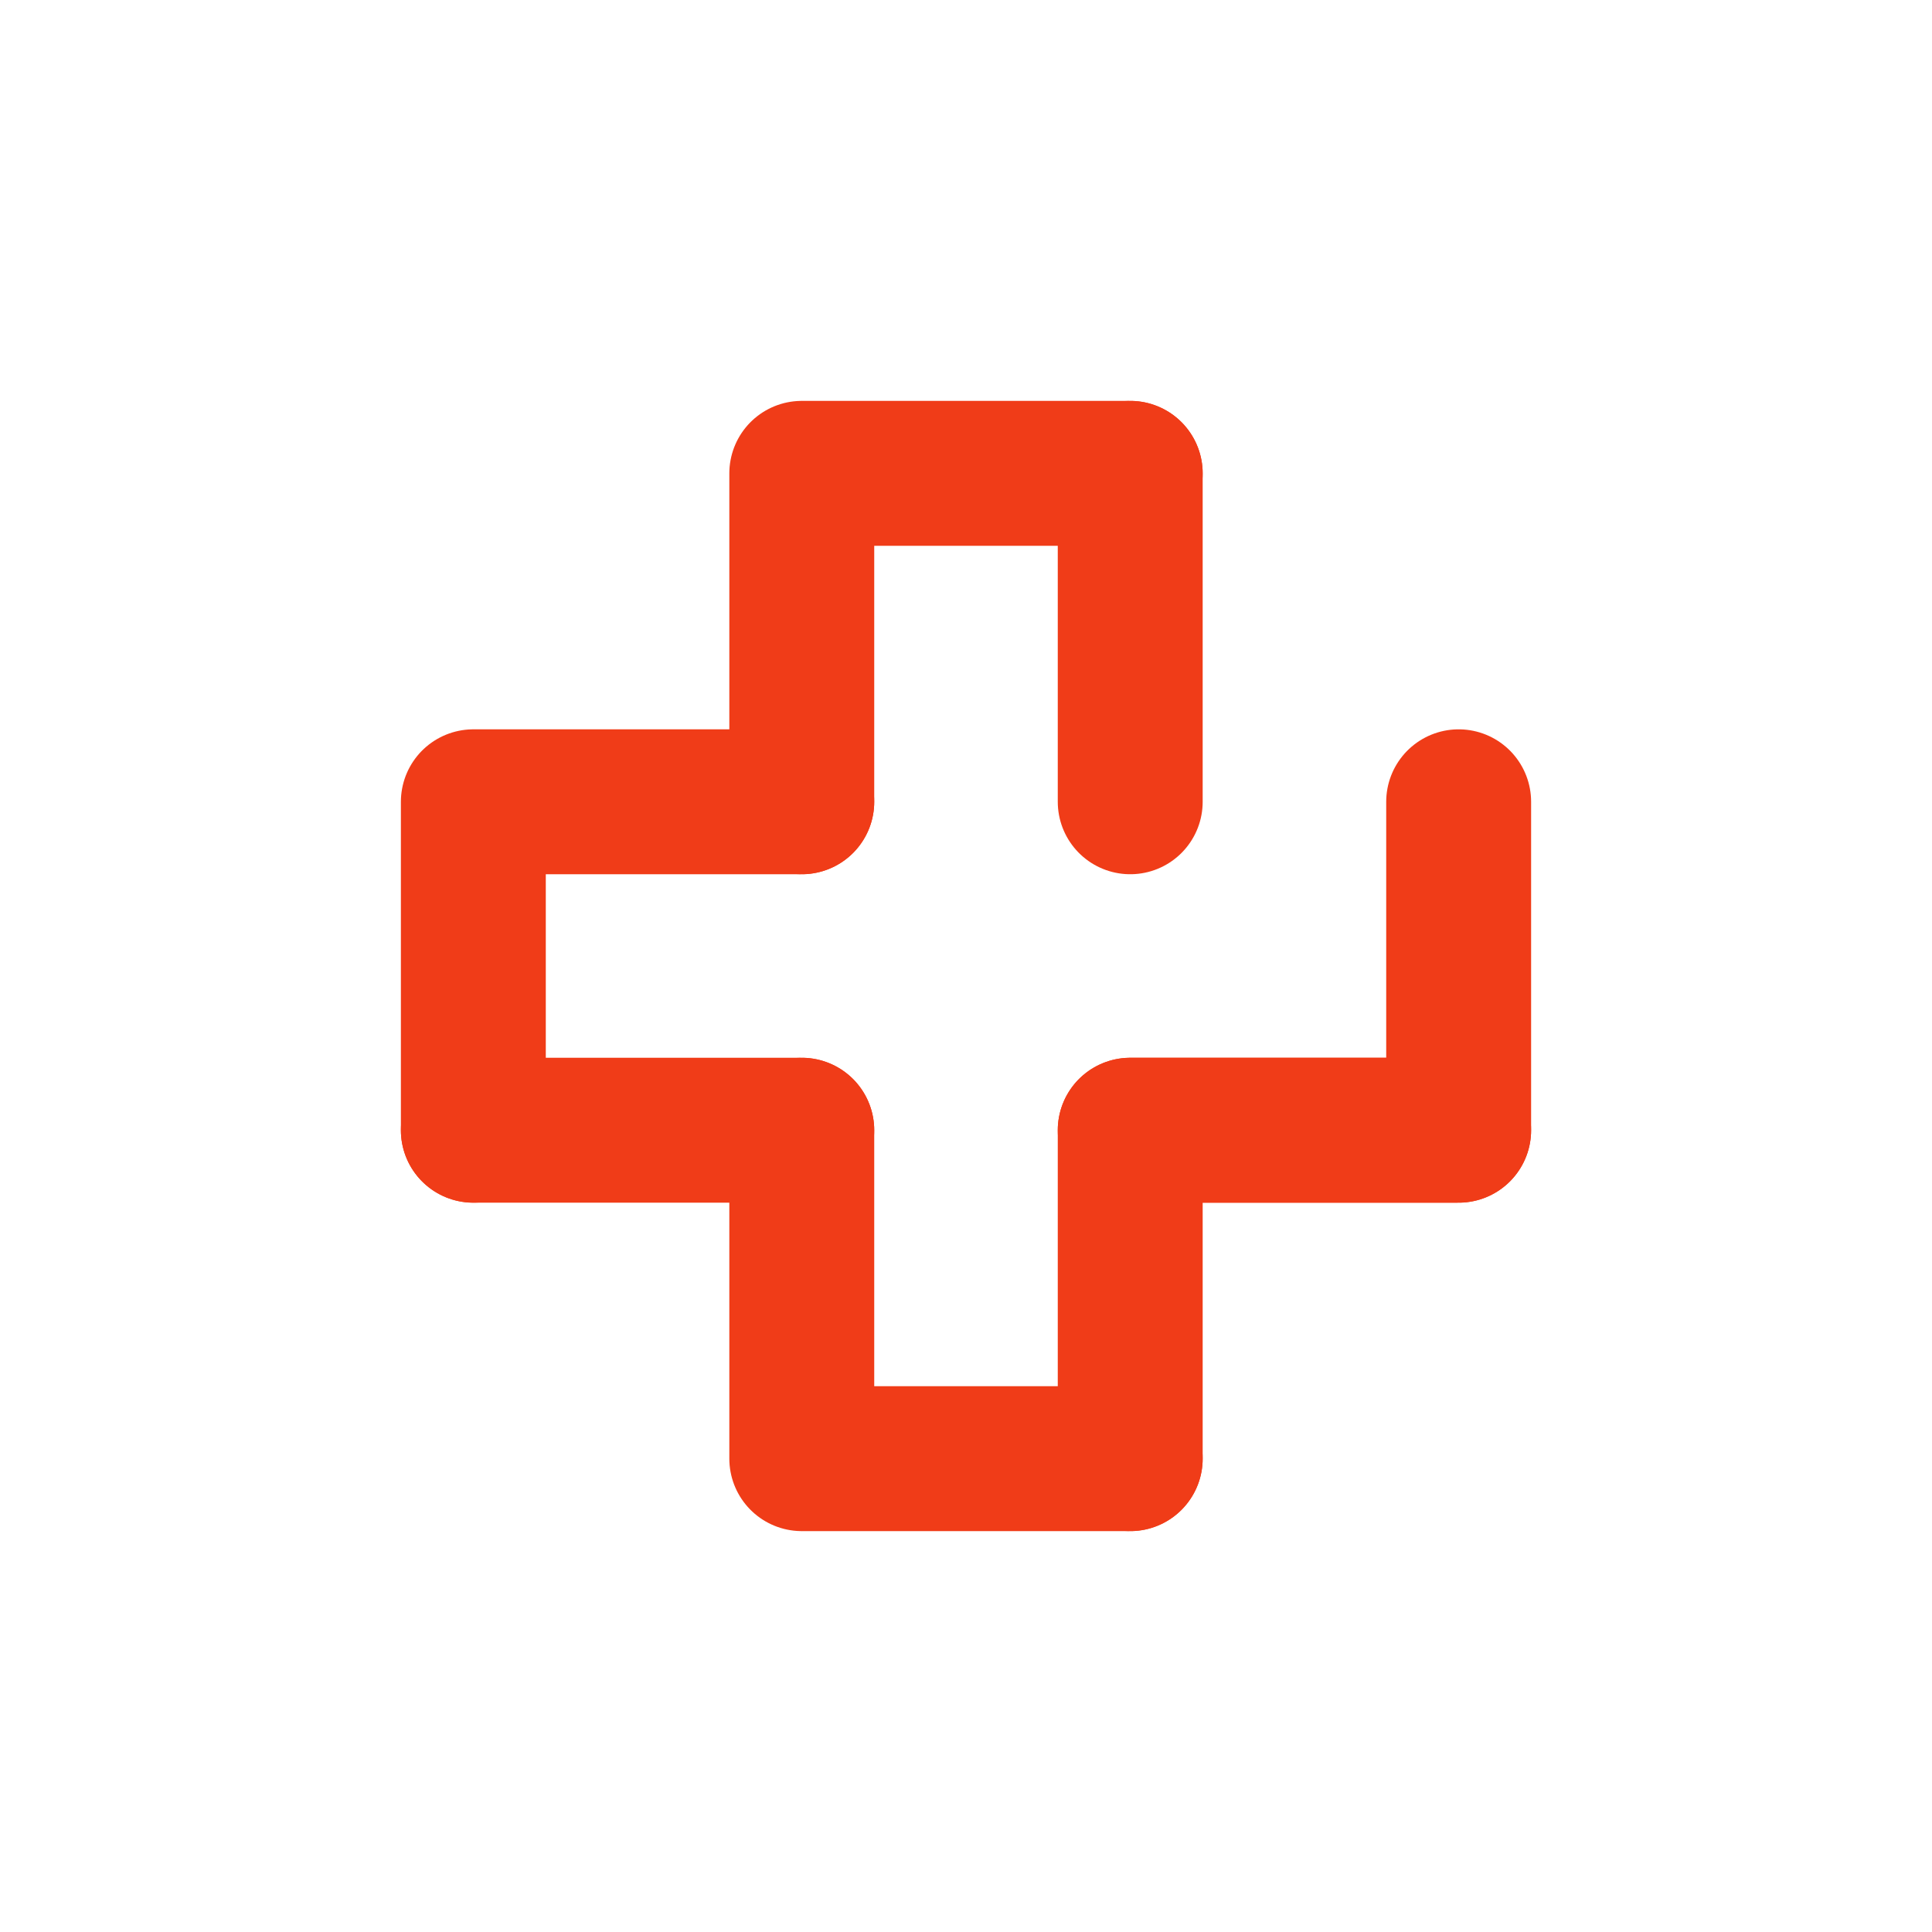
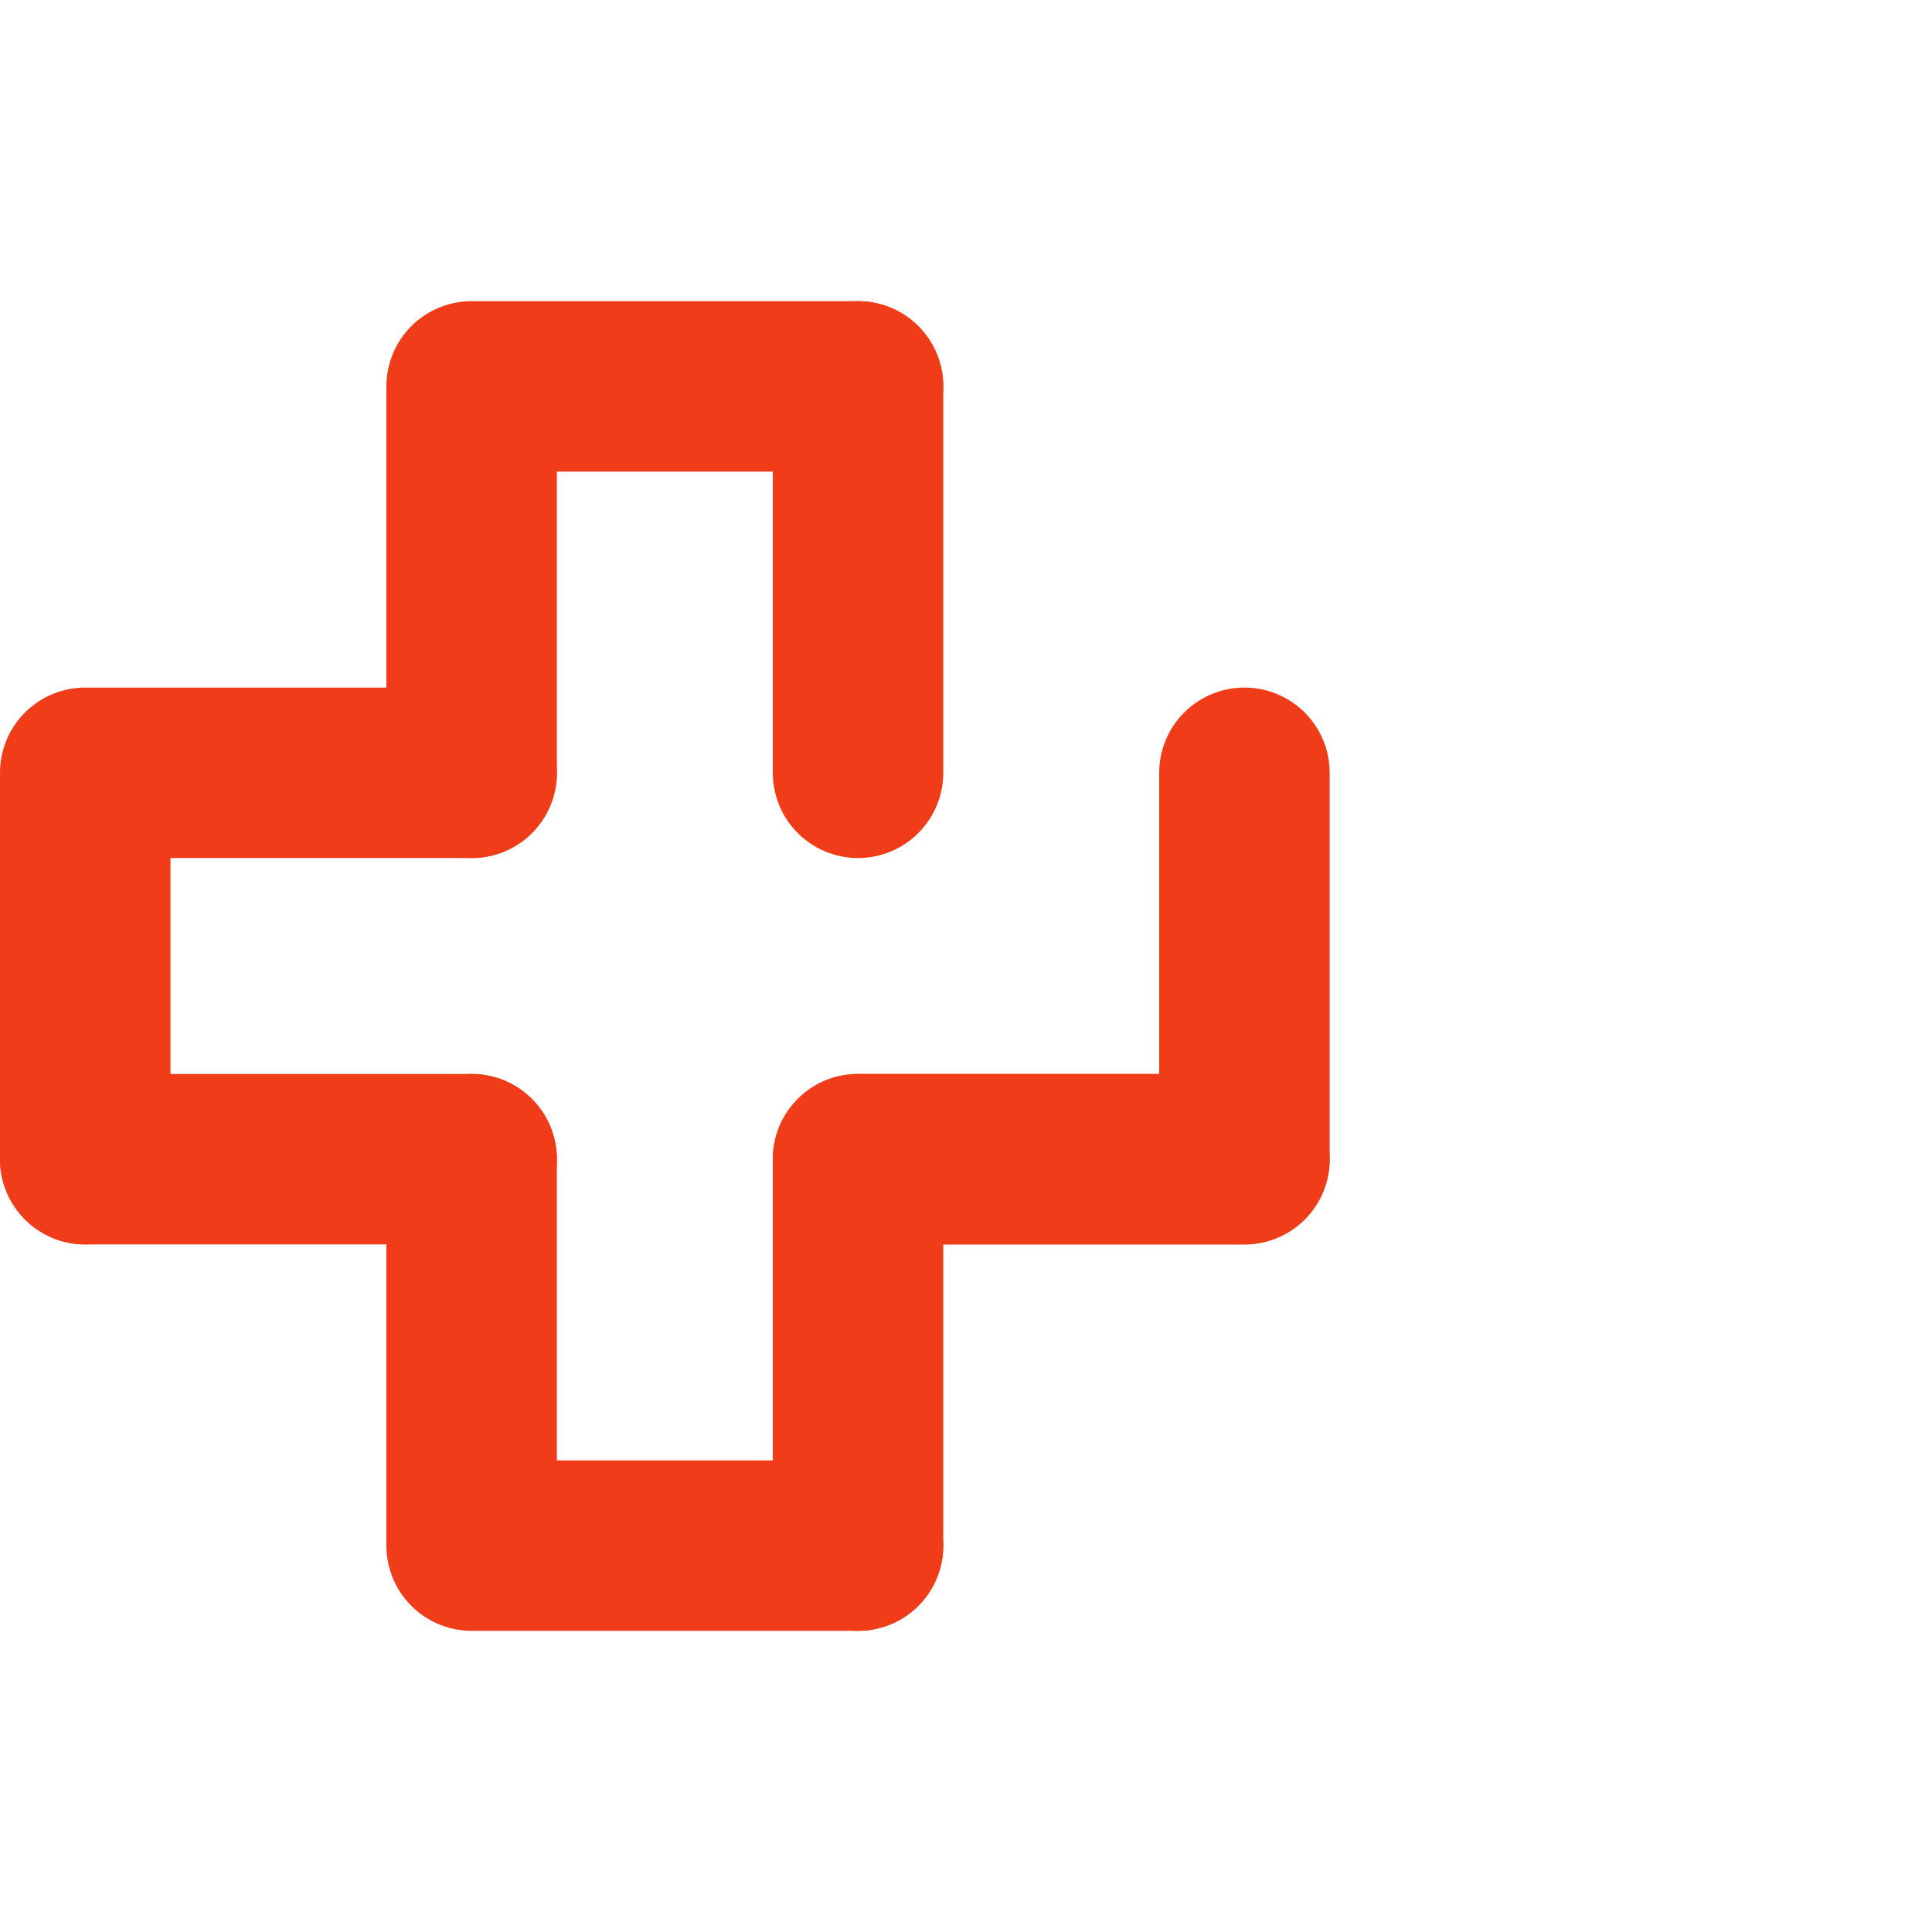
- <svg xmlns="http://www.w3.org/2000/svg" version="1.1" id="Layer_1" x="0px" y="0px" viewBox="0 0 40 40" style="enable-background:new 0 0 40 40;" xml:space="preserve">
+ <svg xmlns="http://www.w3.org/2000/svg" version="1.1" id="Layer_1" x="0px" y="0px" viewBox="1 -1 34 34" style="enable-background:new 1 -1 34 34;" xml:space="preserve">
  <style type="text/css">
	.st0{fill:none;stroke:#F03C18;stroke-width:3;stroke-linecap:round;stroke-linejoin:round;stroke-miterlimit:10;}
</style>
-   <g id="XMLID_539_">
-     <polyline id="XMLID_578_" class="st0" points="16.6,16.6 16.6,9.8 23.4,9.8  " />
-     <polyline id="XMLID_577_" class="st0" points="16.6,16.6 9.8,16.6 9.8,23.4  " />
-     <polyline id="XMLID_576_" class="st0" points="16.6,23.4 16.6,30.2 23.4,30.2  " />
-     <polyline id="XMLID_544_" class="st0" points="30.2,23.4 23.4,23.4 23.4,30.2  " />
-     <line id="XMLID_543_" class="st0" x1="23.4" y1="16.6" x2="23.4" y2="9.8" />
-     <line id="XMLID_542_" class="st0" x1="16.6" y1="23.4" x2="9.8" y2="23.4" />
-     <polyline id="XMLID_541_" class="st0" points="23.4,23.4 30.2,23.4 30.2,16.6  " />
-     <path id="XMLID_540_" class="st0" d="M23.4,16.6" />
+   <g id="XMLID_3846_">
+     <polyline id="XMLID_3858_" class="st0" points="9.3,12.6 9.3,5.8 16.1,5.8  " />
+     <polyline id="XMLID_3857_" class="st0" points="9.3,12.6 2.5,12.6 2.5,19.4  " />
+     <polyline id="XMLID_3856_" class="st0" points="9.3,19.4 9.3,26.2 16.1,26.2  " />
+     <polyline id="XMLID_3855_" class="st0" points="22.9,19.4 16.1,19.4 16.1,26.2  " />
+     <line id="XMLID_3853_" class="st0" x1="16.1" y1="12.6" x2="16.1" y2="5.8" />
+     <line id="XMLID_3852_" class="st0" x1="9.3" y1="19.4" x2="2.5" y2="19.4" />
+     <polyline id="XMLID_3849_" class="st0" points="16.1,19.4 22.9,19.4 22.9,12.6  " />
+     <path id="XMLID_3848_" class="st0" d="M16.1,12.6" />
  </g>
</svg>
